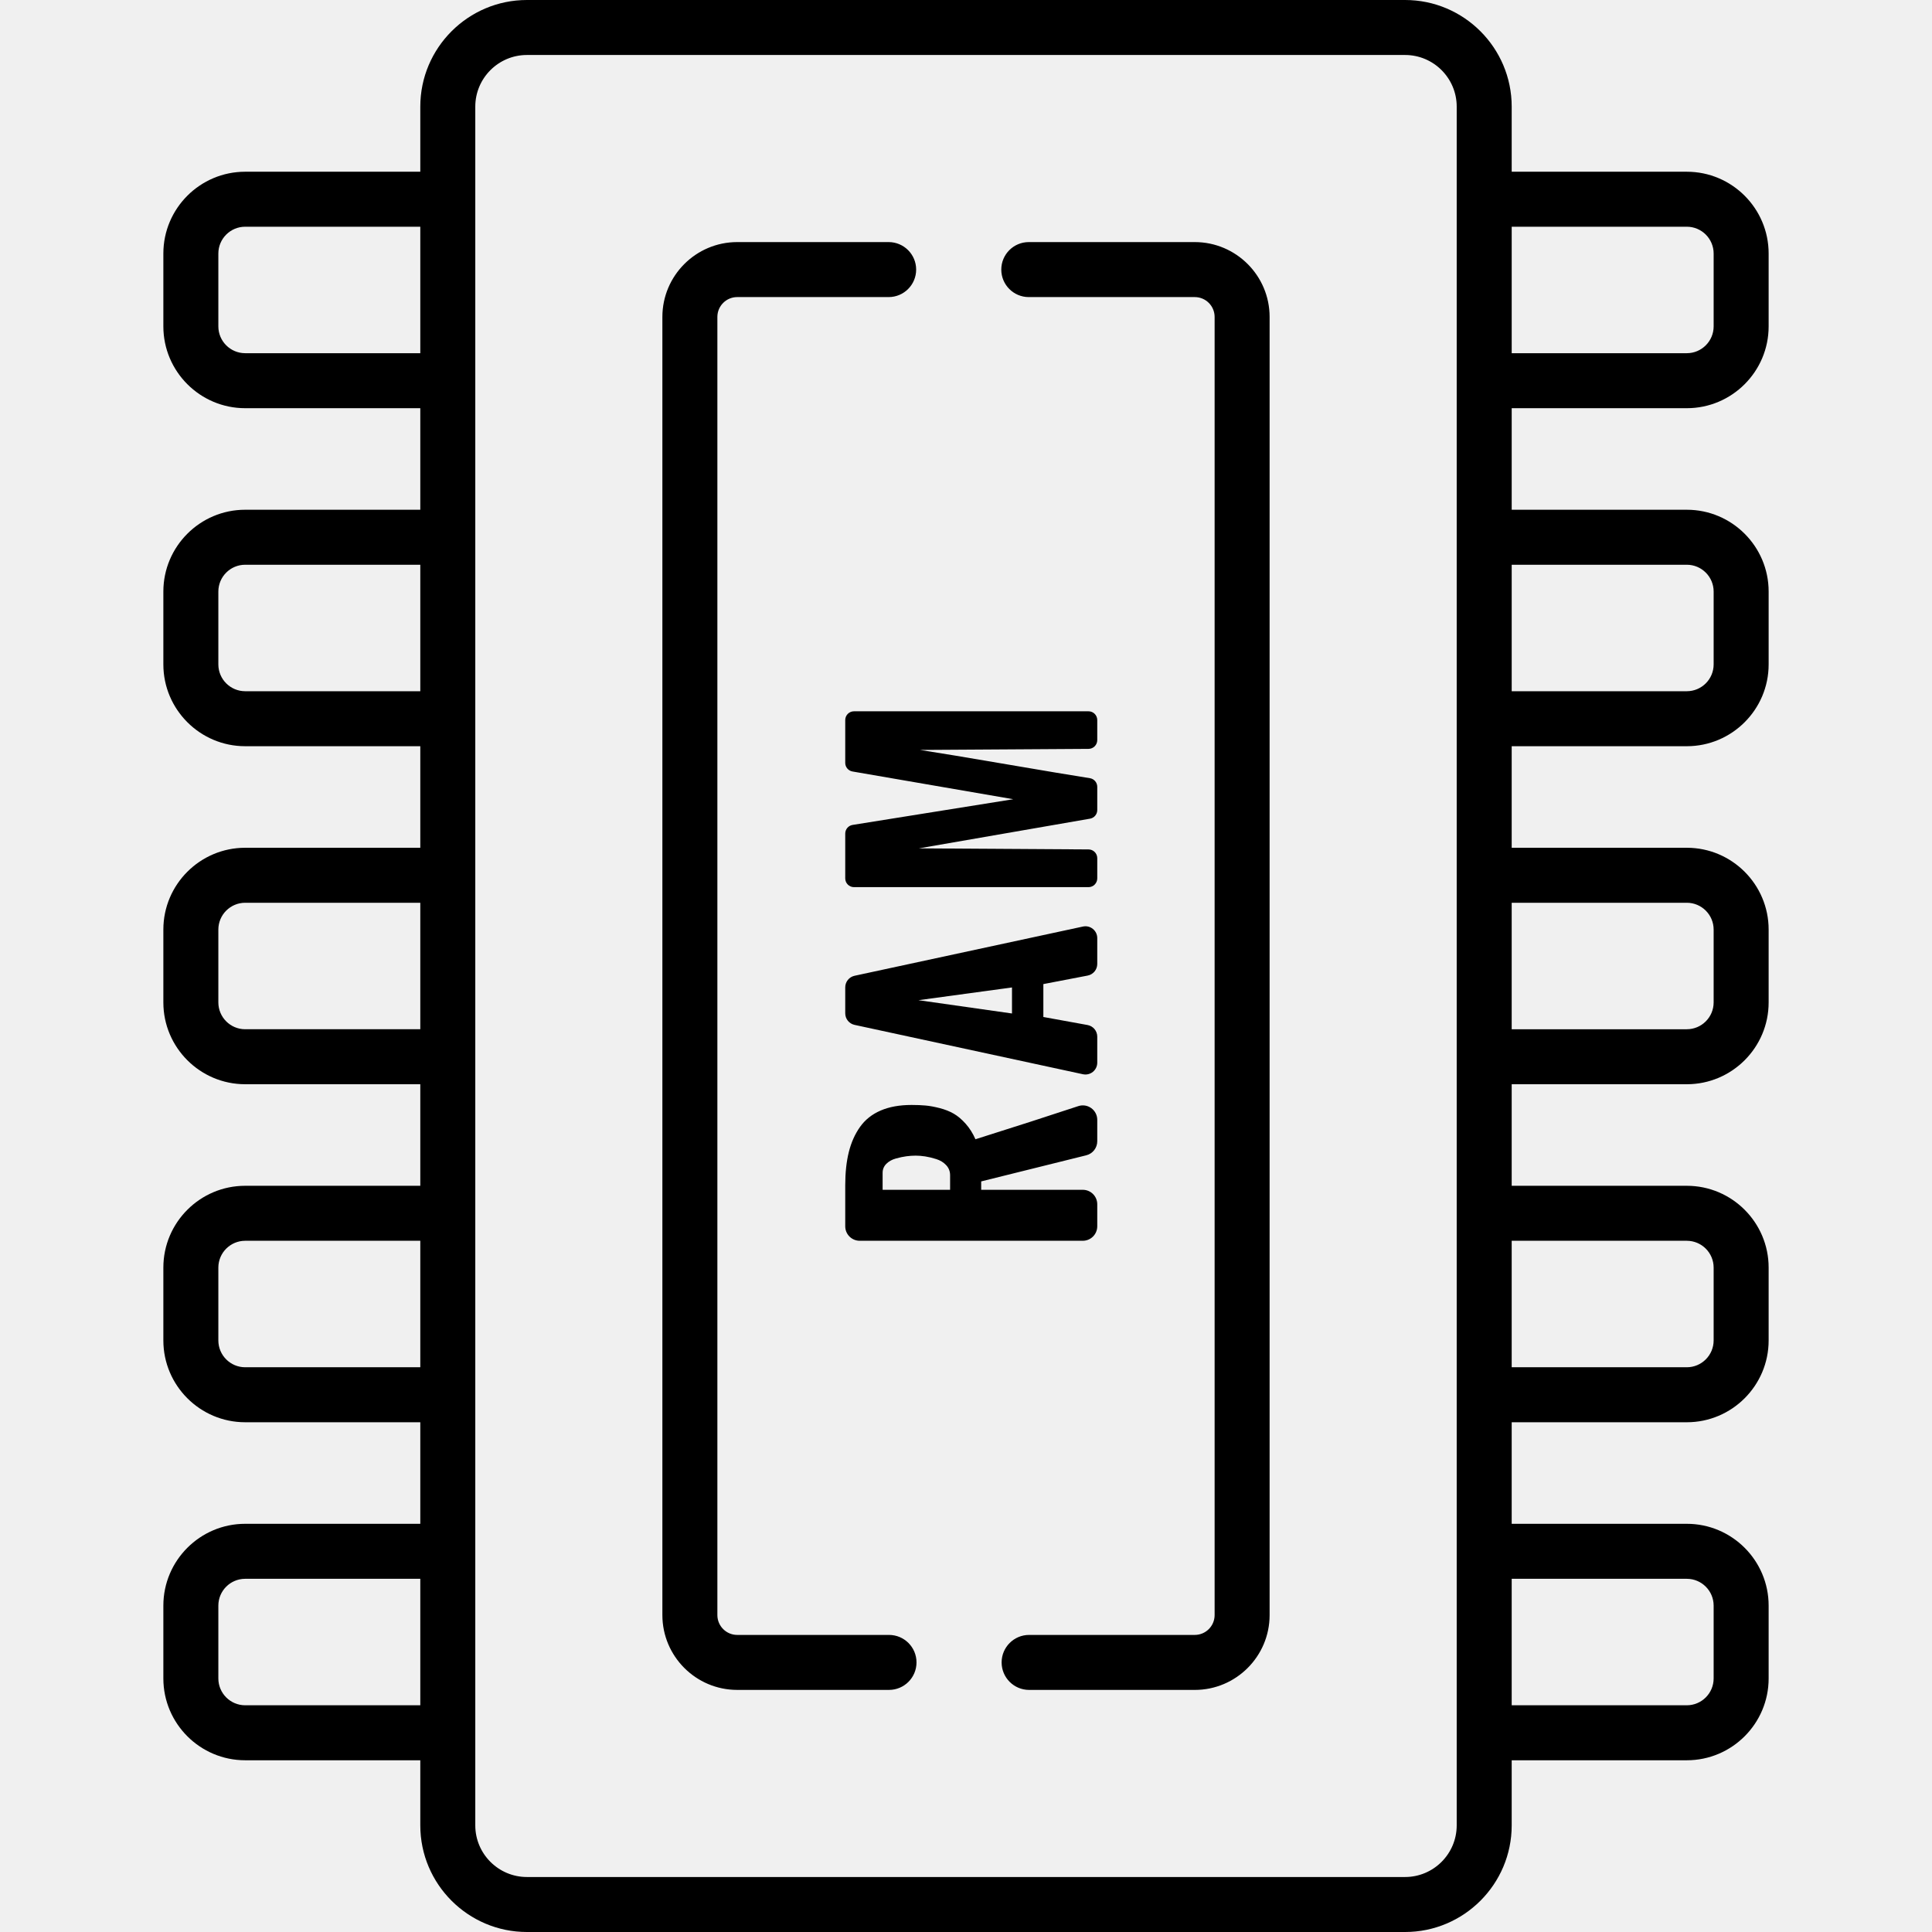
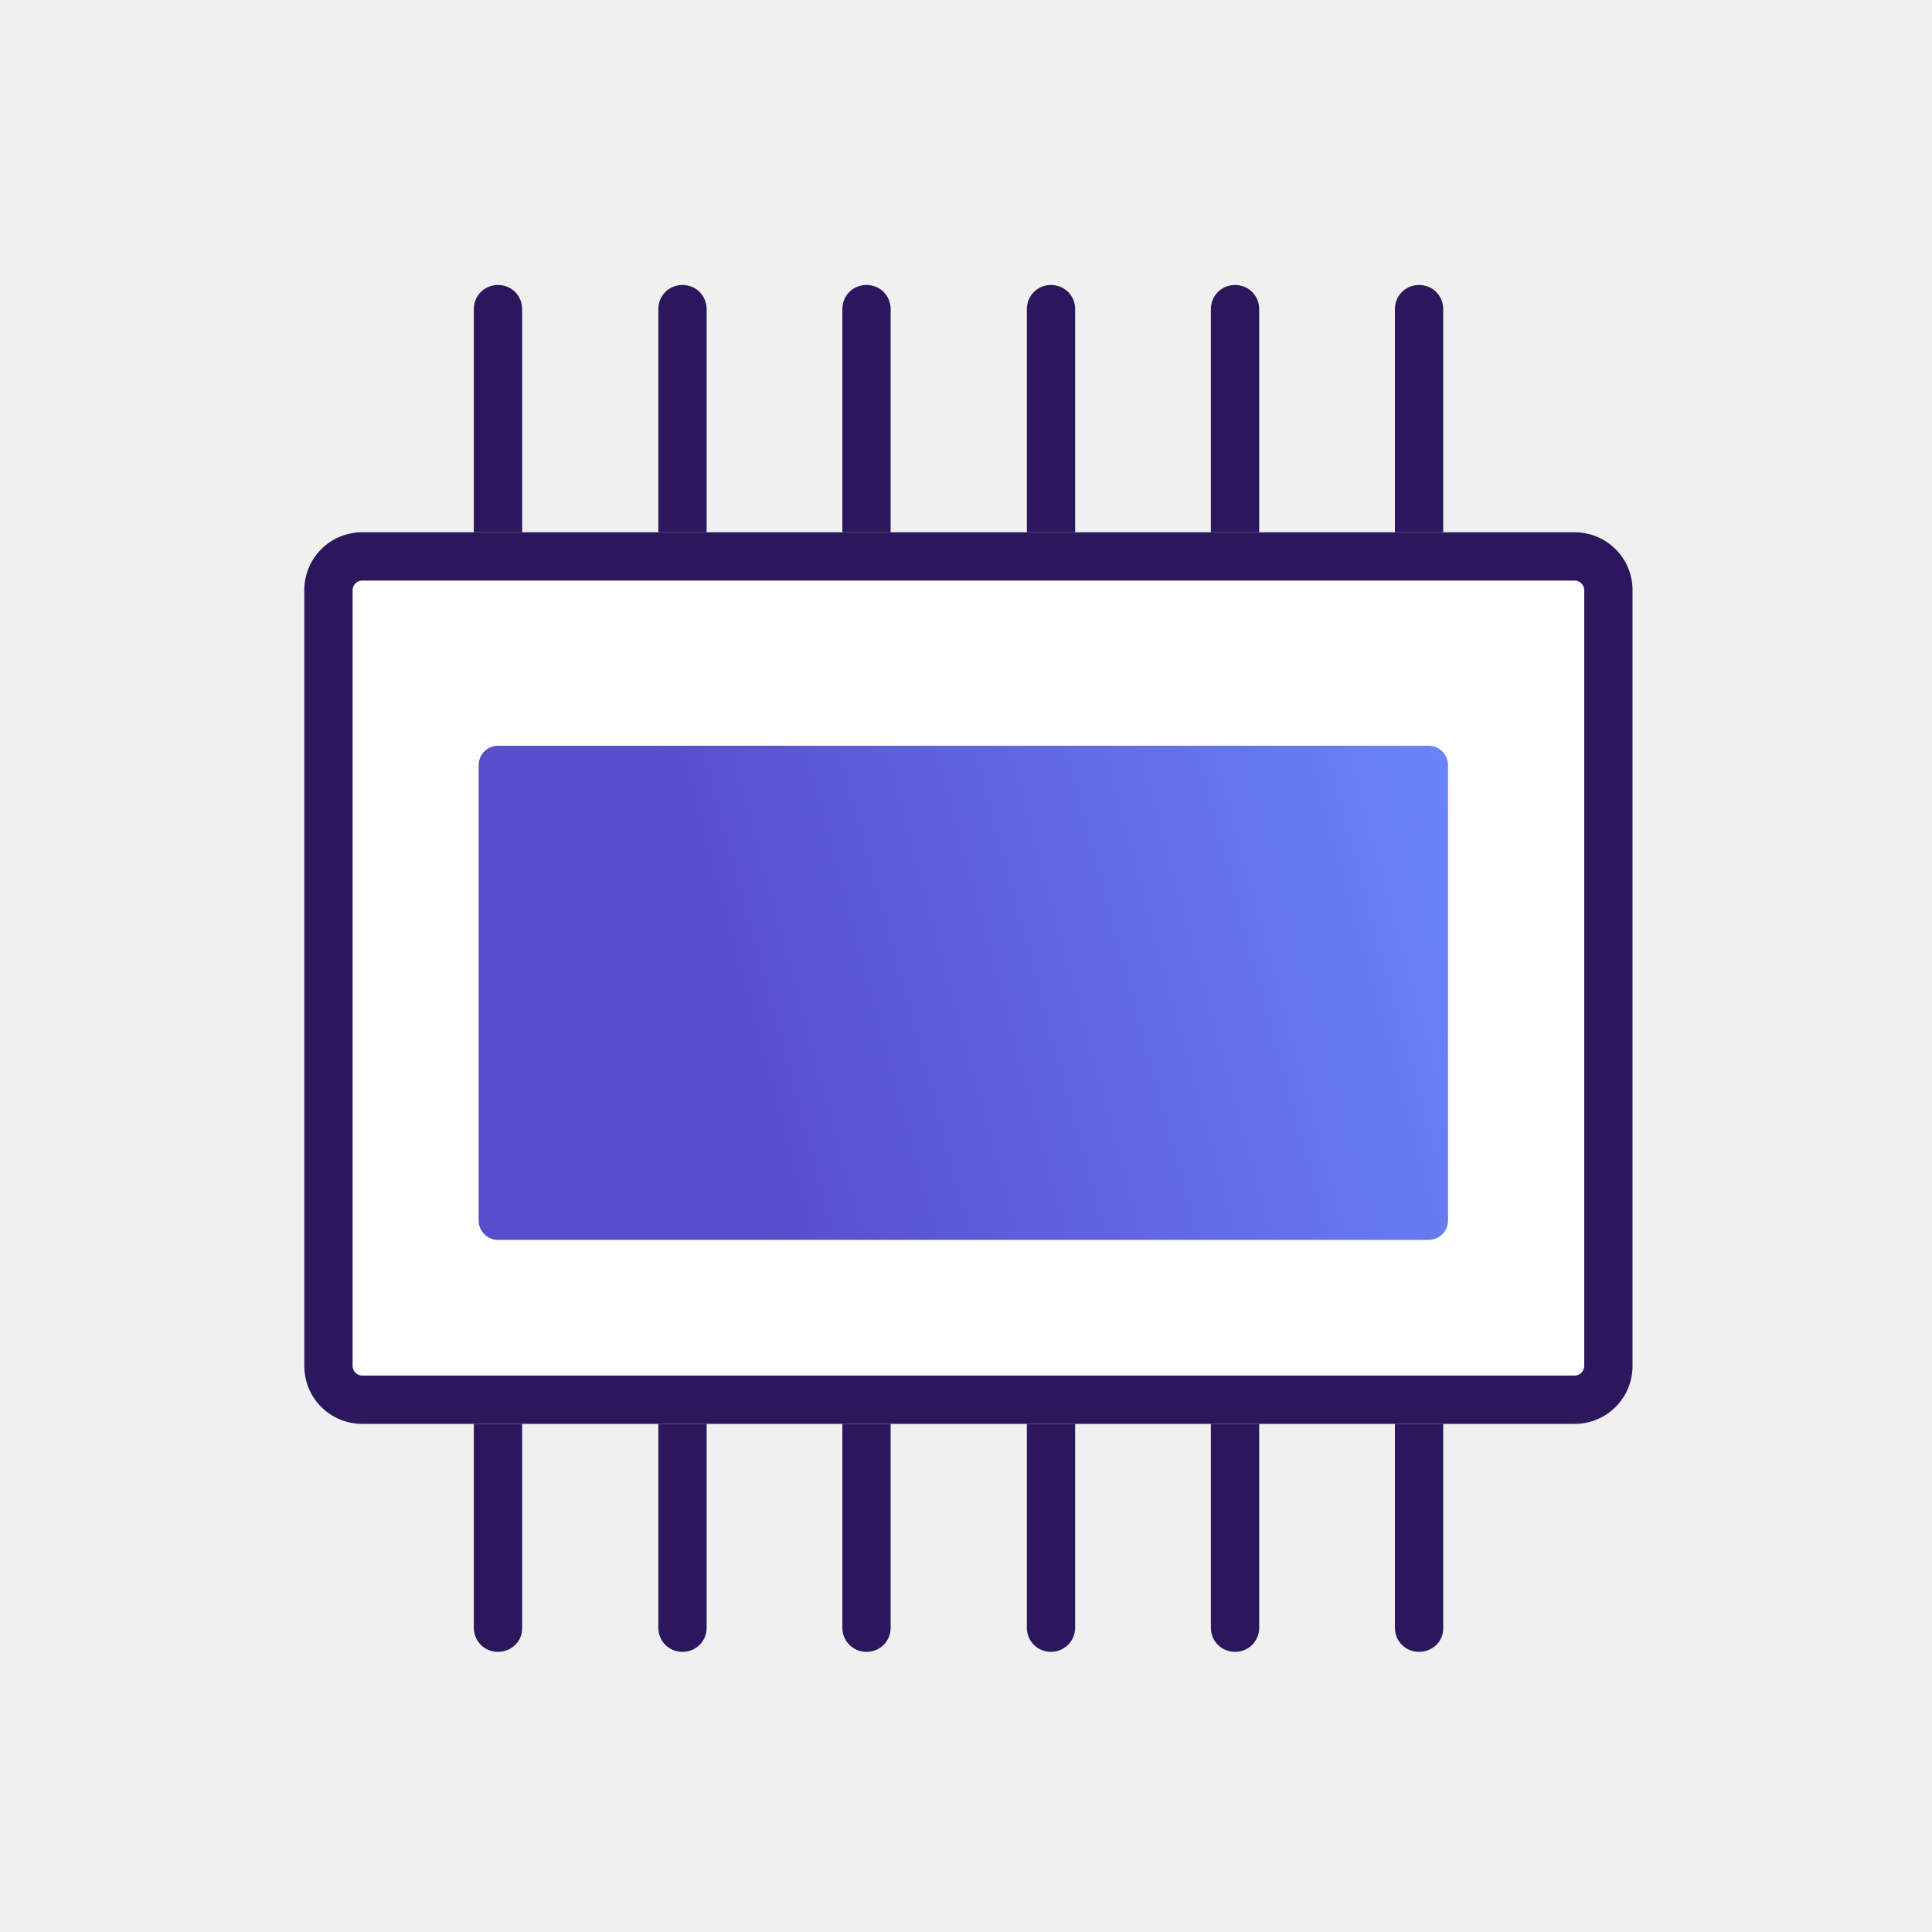
- <svg xmlns="http://www.w3.org/2000/svg" version="1.1" id="Capa_1" x="0px" y="0px" viewBox="0 0 512 512" style="enable-background:new 0 0 512 512;" xml:space="preserve">
-   <g>
-     <g>
-       <path d="M235.596,433.271h-40.228c-2.898,0-5.257-2.358-5.257-5.256V83.985c0-2.898,2.358-5.256,5.257-5.256h40.135    c4.024,0,7.287-3.262,7.287-7.287c0-4.024-3.262-7.287-7.287-7.287h-40.135c-10.934,0-19.83,8.895-19.83,19.829v344.029    c0,10.934,8.896,19.829,19.83,19.829h40.228c4.024,0,7.287-3.262,7.287-7.287C242.884,436.53,239.622,433.271,235.596,433.271z" />
-     </g>
-   </g>
-   <g>
-     <g>
-       <path d="M316.631,64.156h-43.993c-4.025,0-7.287,3.262-7.287,7.287c0,4.024,3.262,7.287,7.287,7.287h43.993    c2.898,0,5.256,2.358,5.256,5.256v344.029c0,2.898-2.358,5.256-5.256,5.256h-43.905c-4.025,0-7.286,3.262-7.286,7.287    c0,4.025,3.262,7.287,7.286,7.287h43.905c10.934,0,19.829-8.895,19.829-19.829V83.985    C336.46,73.051,327.564,64.156,316.631,64.156z" />
-     </g>
-   </g>
-   <g>
-     <g>
-       <path d="M447.025,197.754c11.956,0,21.683-9.727,21.683-21.682v-19.301c0-11.955-9.727-21.682-21.683-21.682h-46.409v-26.913    h46.408v0c11.956,0,21.683-9.727,21.683-21.682V67.193c0-11.955-9.727-21.682-21.683-21.682h-46.409V28.258    C400.616,12.676,387.939,0,372.358,0H139.641c-15.581,0-28.258,12.676-28.258,28.258V45.51H64.974    c-11.955,0-21.682,9.727-21.682,21.682v19.301c0,11.955,9.727,21.682,21.682,21.682h46.409v26.913H64.974    c-11.955,0-21.682,9.727-21.682,21.682v19.301c0,11.955,9.727,21.682,21.682,21.682h46.409v26.914H64.974    c-11.955,0-21.682,9.727-21.682,21.682v19.301c0,11.955,9.727,21.682,21.682,21.682h46.409v26.914H64.974    c-11.955,0-21.682,9.727-21.682,21.682v19.301c0,11.955,9.727,21.682,21.682,21.682h46.409v26.913H64.974    c-11.955,0-21.682,9.727-21.682,21.682v19.301c0,11.955,9.727,21.682,21.682,21.682h46.409v17.253    c0,15.581,12.676,28.258,28.258,28.258h232.717c15.581,0,28.257-12.676,28.257-28.258V466.49h46.409    c11.956,0,21.683-9.727,21.683-21.682v-19.301c0-11.955-9.727-21.682-21.683-21.682h-46.409v-26.913h46.409    c11.956,0,21.683-9.727,21.683-21.682v-19.301c0-11.955-9.727-21.682-21.683-21.682h-46.409v-26.914h46.409    c11.956,0,21.683-9.727,21.683-21.682V246.35c0-11.955-9.727-21.682-21.683-21.682h-46.409v-26.914H447.025z M400.616,60.083    h46.408c3.92,0,7.11,3.189,7.11,7.109v19.301c0,3.92-3.19,7.109-7.11,7.109h-46.408V60.083z M400.616,149.662h46.408    c3.92,0,7.11,3.189,7.11,7.109v19.301c0,3.92-3.19,7.109-7.11,7.109h-46.408V149.662z M111.384,451.917H64.974    c-3.92,0-7.109-3.189-7.109-7.109v-19.301c0-3.92,3.189-7.109,7.109-7.109h46.409V451.917z M111.384,362.338H64.974    c-3.92,0-7.109-3.189-7.109-7.109v-19.301c0-3.92,3.189-7.109,7.109-7.109h46.409V362.338z M111.384,272.759H64.974    c-3.92,0-7.109-3.189-7.109-7.109v-19.3c0-3.92,3.189-7.109,7.109-7.109h46.409V272.759z M111.384,183.181H64.974    c-3.92,0-7.109-3.189-7.109-7.109v-19.301c0-3.92,3.189-7.109,7.109-7.109h46.409V183.181z M111.384,93.602H64.974    c-3.92,0-7.109-3.189-7.109-7.109v-19.3c0-3.92,3.189-7.109,7.109-7.109h46.409V93.602z M386.042,483.742    c0,7.546-6.139,13.685-13.684,13.685H139.641c-7.546,0-13.685-6.139-13.685-13.685v-24.539v-48.092v-41.486v-48.092v-41.487    v-48.092v-41.487v-48.092v-41.486V52.797V28.258c0-7.546,6.139-13.685,13.685-13.685h232.717c7.546,0,13.684,6.139,13.684,13.685    V483.742z M447.023,418.398c3.92,0,7.11,3.189,7.11,7.109v19.301c0,3.92-3.19,7.109-7.11,7.109h-46.408v-33.519H447.023z     M447.023,328.819c3.92,0,7.11,3.189,7.11,7.109v19.301c0,3.92-3.19,7.109-7.11,7.109h-46.408v-33.519H447.023z M447.023,239.241    c3.92,0,7.11,3.189,7.11,7.109v19.301c0,3.92-3.19,7.109-7.11,7.109h-46.408v-33.519H447.023z" />
-     </g>
-   </g>
-   <g>
-     <g>
-       <path d="M287.875,306.164c1.709-0.425,2.909-1.959,2.909-3.72v-5.669c0-2.614-2.552-4.463-5.033-3.64    c-7.778,2.58-16.86,5.507-27.247,8.78c-0.693-1.582-1.559-2.955-2.598-4.118c-1.039-1.163-2.096-2.053-3.172-2.672    c-1.076-0.618-2.313-1.106-3.711-1.465c-1.397-0.358-2.64-0.587-3.729-0.686c-1.089-0.098-2.325-0.148-3.711-0.148    c-3.19,0-5.93,0.495-8.218,1.484c-2.287,0.99-4.105,2.437-5.454,4.342c-1.348,1.905-2.337,4.125-2.968,6.66    c-0.631,2.536-0.946,5.473-0.946,8.812v10.86c0,2.117,1.716,3.833,3.833,3.833h59.12c2.117,0,3.833-1.716,3.834-3.834v-5.84    c0-2.117-1.716-3.833-3.833-3.833h-26.926v-2.226L287.875,306.164z M251.786,315.31h-17.883v-4.49c0-0.94,0.328-1.737,0.983-2.393    c0.656-0.655,1.497-1.125,2.523-1.41c1.027-0.284,1.96-0.482,2.801-0.593c0.841-0.111,1.657-0.167,2.449-0.167    c0.792,0,1.633,0.068,2.523,0.204c0.89,0.136,1.868,0.371,2.931,0.705c1.064,0.334,1.942,0.872,2.634,1.614    c0.693,0.742,1.039,1.633,1.039,2.672V315.31z" />
-     </g>
-   </g>
-   <g>
-     <g>
-       <path d="M288.242,258.536c1.476-0.284,2.542-1.575,2.542-3.077v-6.852c0-1.996-1.842-3.484-3.793-3.063l-60.52,13.045    c-1.443,0.311-2.473,1.587-2.473,3.063v6.89c0,1.475,1.029,2.75,2.471,3.062l60.52,13.079c1.951,0.422,3.794-1.065,3.795-3.061    v-6.897c0-1.515-1.083-2.812-2.573-3.083l-11.712-2.129v-8.72L288.242,258.536z M268.188,268.584l-24.786-3.524l24.786-3.377    V268.584z" />
-     </g>
-   </g>
-   <g>
-     <g>
-       <path d="M288.478,225.107l-44.963-0.282l45.345-7.866c1.113-0.193,1.925-1.158,1.925-2.287v-6.151    c0-1.142-0.829-2.115-1.957-2.293c-4.878-0.771-12.055-1.968-21.53-3.591c-10.835-1.855-18.663-3.154-23.487-3.896l44.666-0.282    c1.276-0.008,2.307-1.046,2.307-2.322v-5.315c0-1.283-1.04-2.322-2.322-2.322h-62.143c-1.283,0-2.322,1.04-2.322,2.322v11.344    c0,1.13,0.814,2.096,1.927,2.288l42.598,7.348l-42.57,6.811c-1.126,0.18-1.955,1.151-1.955,2.292v11.876    c0,1.283,1.04,2.322,2.322,2.322h62.143c1.282,0,2.321-1.039,2.323-2.322v-5.352C290.785,226.152,289.754,225.115,288.478,225.107    z" />
-     </g>
-   </g>
-   <g>
- </g>
-   <g>
- </g>
-   <g>
- </g>
-   <g>
- </g>
-   <g>
- </g>
-   <g>
- </g>
-   <g>
- </g>
-   <g>
- </g>
-   <g>
- </g>
-   <g>
- </g>
-   <g>
- </g>
-   <g>
- </g>
-   <g>
- </g>
-   <g>
- </g>
-   <g>
- </g>
+ <svg xmlns="http://www.w3.org/2000/svg" version="1.1" id="Layer_1" x="0px" y="0px" viewBox="0 0 400 400" style="enable-background:new 0 0 400 400;" xml:space="preserve">
+   <style type="text/css">
+ 	.st0{fill-rule:evenodd;clip-rule:evenodd;fill:#2B175C;}
+ 	.st1{fill:#FFFFFF;}
+ 	.st2{fill:url(#SVGID_1_);}
+ </style>
+   <path class="st0" d="M255.7,342c-2.8,0-5-2.2-5-5l0-273c0-2.8,2.2-5,5-5c2.8,0,5,2.2,5,5v273C260.7,339.8,258.5,342,255.7,342z" />
+   <path class="st0" d="M217.6,342c-2.8,0-5-2.2-5-5V64c0-2.8,2.2-5,5-5c2.8,0,5,2.2,5,5v273C222.6,339.8,220.3,342,217.6,342z" />
+   <path class="st0" d="M293.8,342c-2.8,0-5-2.2-5-5V64c0-2.8,2.2-5,5-5c2.8,0,5,2.2,5,5v273C298.9,339.8,296.6,342,293.8,342z" />
+   <path class="st0" d="M179.4,342c-2.8,0-5-2.2-5-5V64c0-2.8,2.2-5,5-5c2.8,0,5,2.2,5,5v273C184.4,339.8,182.2,342,179.4,342z" />
+   <path class="st0" d="M103.1,342c-2.8,0-5-2.2-5-5V64c0-2.8,2.2-5,5-5c2.8,0,5,2.2,5,5v273C108.2,339.8,105.9,342,103.1,342z" />
+   <path class="st0" d="M141.3,342c-2.8,0-5-2.2-5-5V64c0-2.8,2.2-5,5-5c2.8,0,5,2.2,5,5v273C146.3,339.8,144.1,342,141.3,342z" />
+   <path class="st1" d="M326,110.2c6.7,0,12,5.4,12,12v160.6c0,6.7-5.4,12-12,12H75c-6.7,0-12-5.4-12-12V122.2c0-6.7,5.4-12,12-12H326z  " />
+   <path class="st0" d="M328,282.8l0-160.6c0-1.1-0.9-2-2-2H75c-1.1,0-2,0.9-2,2v160.6c0,1.1,0.9,2,2,2H326  C327.1,284.8,328,283.9,328,282.8z M338,122.2c0-6.7-5.4-12-12-12H75c-6.7,0-12,5.4-12,12v160.6c0,6.7,5.4,12,12,12H326  c6.7,0,12-5.4,12-12V122.2z" />
+   <linearGradient id="SVGID_1_" gradientUnits="userSpaceOnUse" x1="148.649" y1="180.733" x2="325.884" y2="228.658" gradientTransform="matrix(1 0 0 -1 0 400)">
+     <stop offset="0" style="stop-color:#584DCB" />
+     <stop offset="1" style="stop-color:#6C8CFE" />
+   </linearGradient>
+   <path class="st2" d="M99.1,158.4c0-2.2,1.8-4,4-4h192.7c2.2,0,4,1.8,4,4v94.3c0,2.2-1.8,4-4,4H103.1c-2.2,0-4-1.8-4-4V158.4z" />
</svg>
